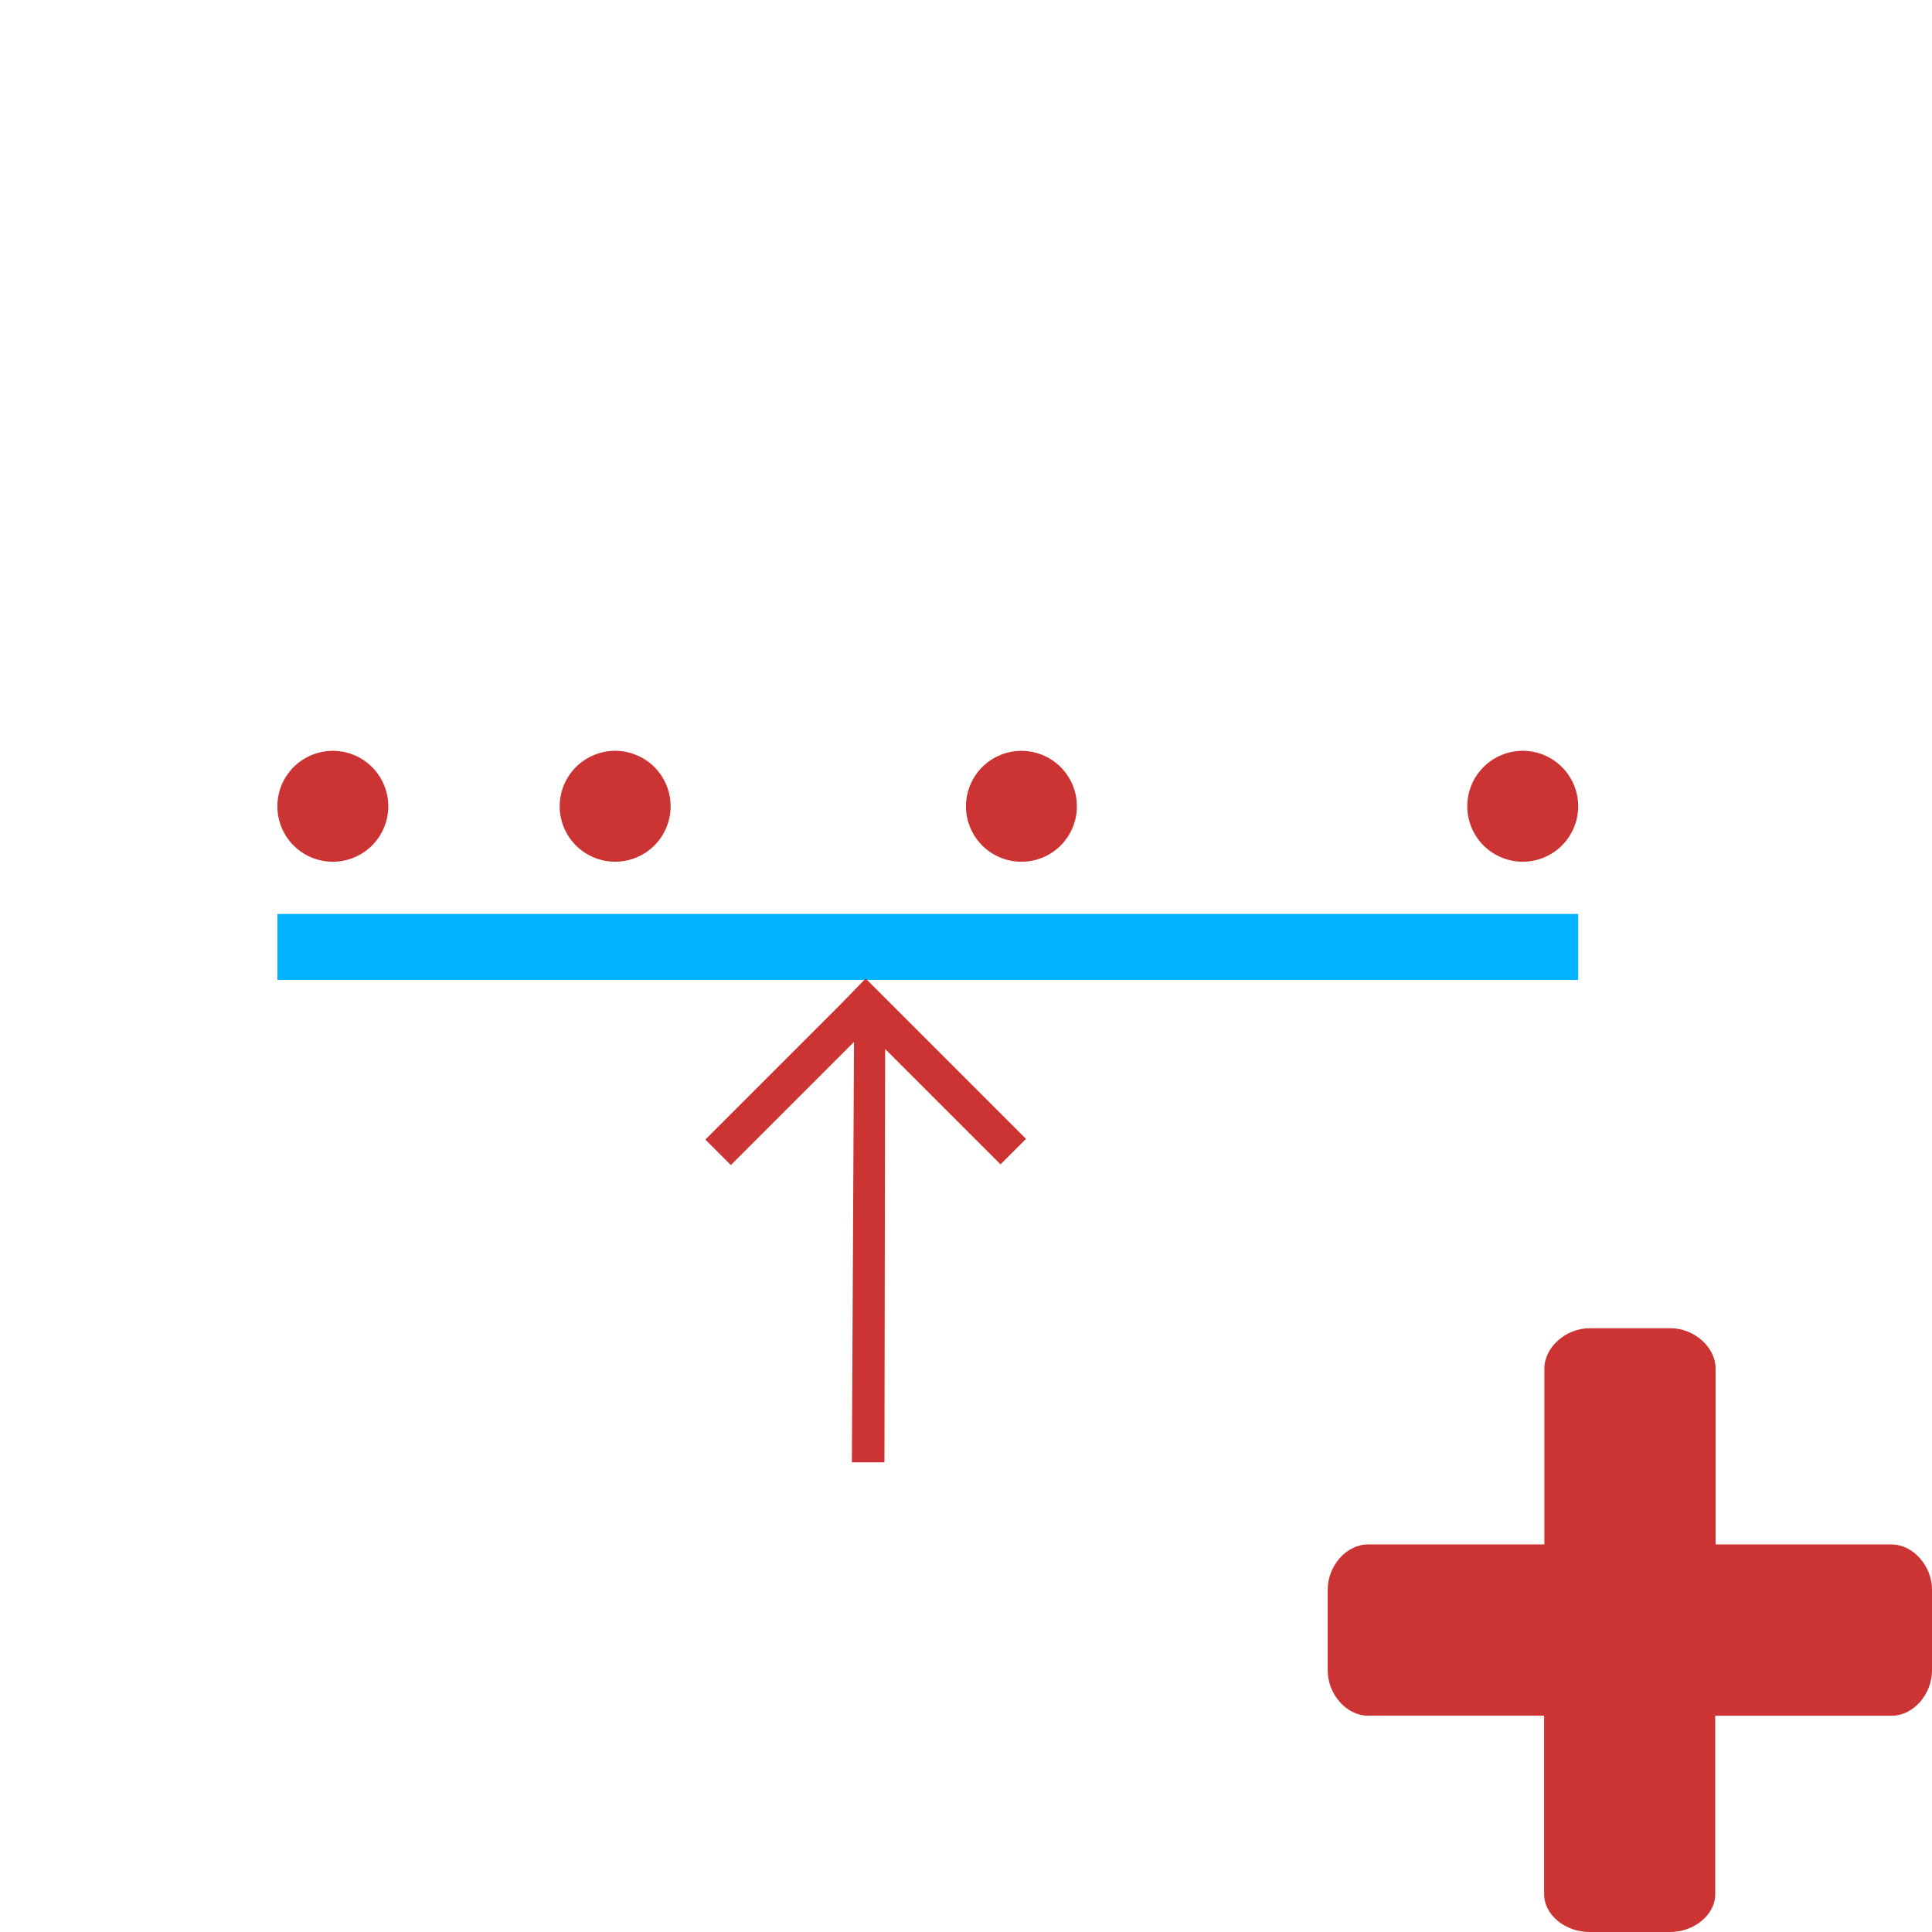
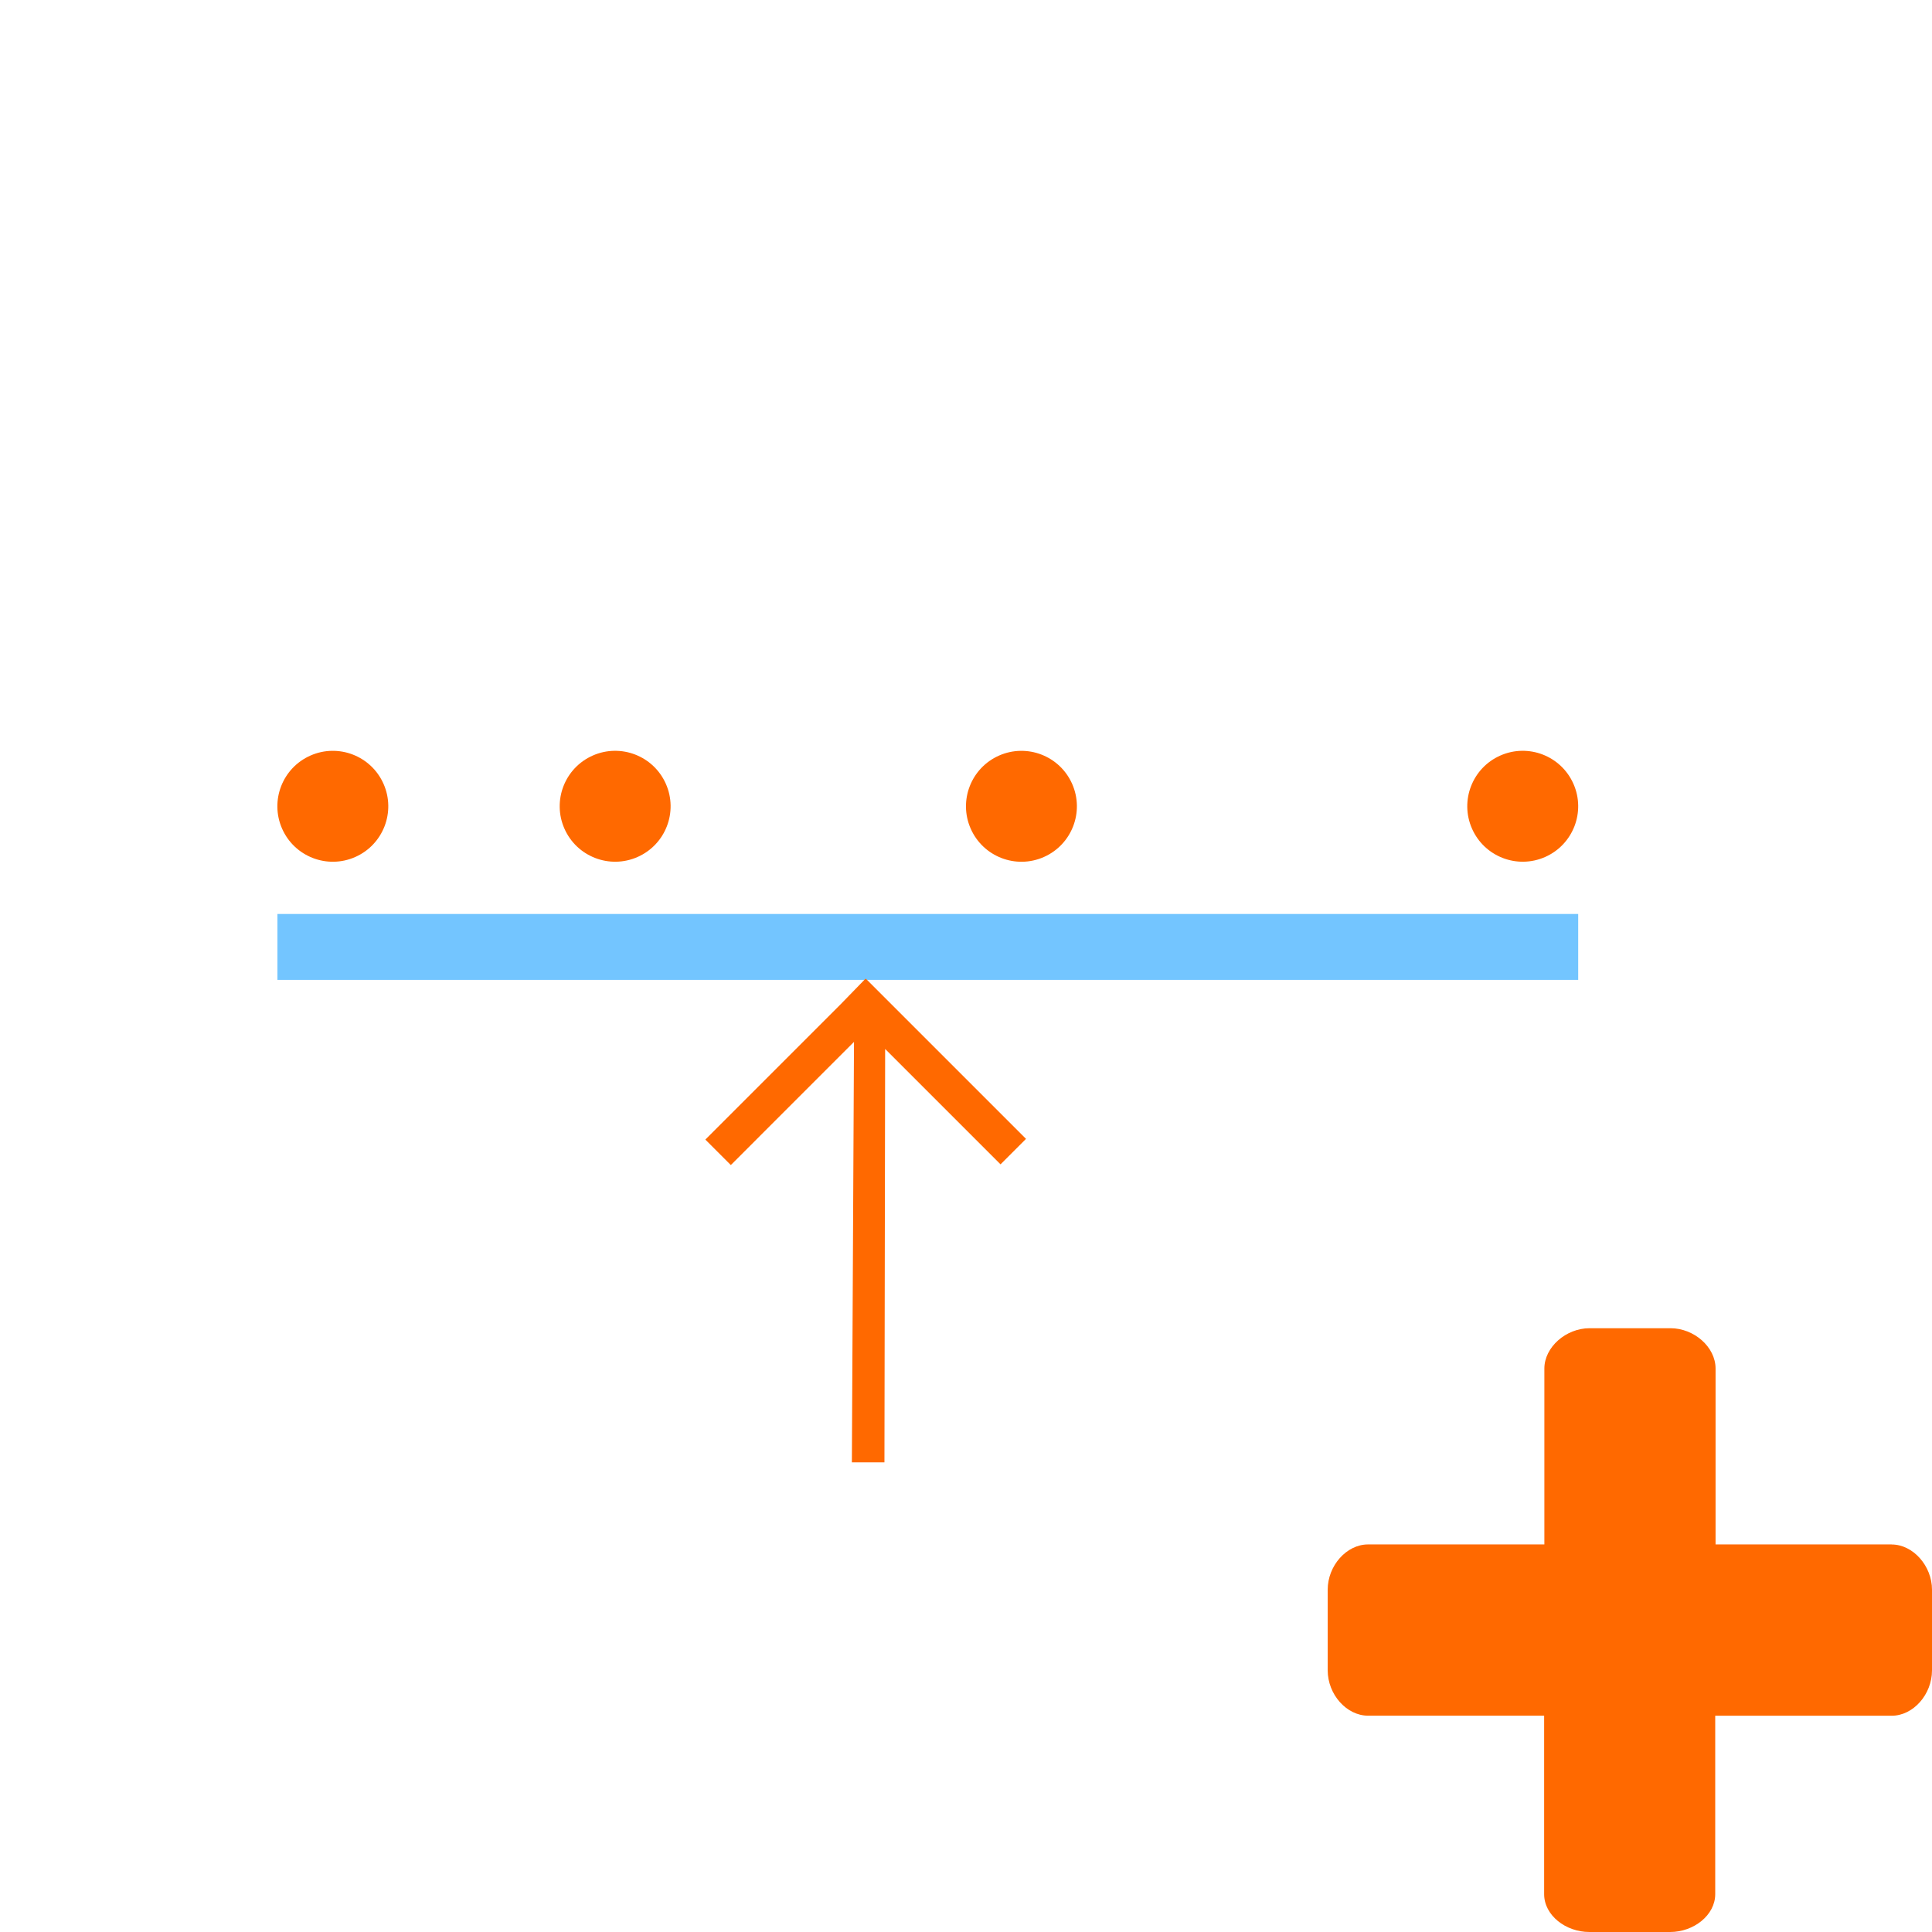
<svg xmlns="http://www.w3.org/2000/svg" width="128" height="128" viewBox="0 0 33.867 33.867" version="1.1" id="svg5" xml:space="preserve">
  <defs id="defs2">
    <style type="text/css" id="style7514">
   
    .fil0 {fill:black}
   
  </style>
    <style id="style7645">
      .cls-1 {
        stroke-width: 0px;
      }
    </style>
    <style type="text/css" id="style7514-5">
   
    .fil0 {fill:black}
   
  </style>
    <style id="style7645-0">
      .cls-1 {
        stroke-width: 0px;
      }
    </style>
    <style type="text/css" id="style7514-0">
   
    .fil0 {fill:black}
   
  </style>
    <style id="style7645-4">
      .cls-1 {
        stroke-width: 0px;
      }
    </style>
    <style type="text/css" id="style7514-9">
   
    .fil0 {fill:black}
   
  </style>
  </defs>
  <g id="layer1">
-     <path style="fill:none;fill-opacity:1;stroke:#00b2ff;stroke-width:1.155;stroke-dasharray:none;stroke-opacity:1" d="M 4.863,16.599 H 27.665" id="path11564" />
-     <rect style="fill:#cc3333;stroke-width:0.612;stroke-opacity:0.961;fill-opacity:1" id="rect234" width="5.292" height="5.292" x="2.386" y="-5.639" />
+     <path style="fill:none;fill-opacity:1;stroke:#73C5FF;stroke-width:1.155;stroke-dasharray:none;stroke-opacity:1" d="M 4.863,16.599 H 27.665" id="path11564" />
+     <rect style="fill:#FF6900;stroke-width:0.612;stroke-opacity:0.961;fill-opacity:1" id="rect234" width="5.292" height="5.292" x="2.386" y="-5.639" />
    <rect style="fill:#4db2cc;fill-opacity:1;stroke-width:0.612;stroke-opacity:0.961" id="rect234-1" width="5.292" height="5.292" x="9.883" y="-5.639" />
-     <rect style="fill:#00b2ff;fill-opacity:1;stroke-width:0.612;stroke-opacity:0.961" id="rect234-1-3" width="5.292" height="5.292" x="17.381" y="-5.639" />
-     <g id="g4906-6" transform="matrix(0.5496948,0,0,0.5496948,18.9775,-6.937711)" style="fill:#cc3333;fill-opacity:1">
-       <path d="m 45.898,26.37 h -9.022 v -2.249 c 0,-0.185 -0.106,-0.344 -0.265,-0.423 -0.185,-0.079 -0.37,-0.026 -0.476,0.079 l -5.371,4.577 c -0.106,0.079 -0.185,0.238 -0.185,0.344 0,0.159 0.079,0.265 0.185,0.37 l 5.371,4.577 c 0.079,0.079 0.185,0.106 0.291,0.106 0.079,0 0.106,-0.026 0.185,-0.026 0.159,-0.079 0.265,-0.265 0.265,-0.45 V 31.106 h 8.996 c 0.265,0 0.45,-0.238 0.45,-0.476 v -3.81 c 0.026,-0.265 -0.159,-0.45 -0.423,-0.45 z" id="path4880-4" style="fill:#cc3333;fill-opacity:1;stroke-width:0.265" />
-       <path d="m 31.082,20.02 h 8.969 v 2.223 c 0,0.159 0.106,0.344 0.265,0.423 0.079,0.026 0.159,0.026 0.238,0.026 0.106,0 0.185,-0.026 0.291,-0.106 l 5.371,-4.577 c 0.106,-0.079 0.159,-0.238 0.159,-0.344 0,-0.159 -0.026,-0.291 -0.159,-0.37 l -5.397,-4.604 c -0.159,-0.106 -0.344,-0.159 -0.529,-0.079 -0.159,0.079 -0.265,0.265 -0.265,0.45 v 2.223 h -8.943 c -0.265,0 -0.476,0.238 -0.476,0.476 v 3.784 c -0.026,0.238 0.212,0.476 0.476,0.476 z" id="path4882-5" style="fill:#cc3333;fill-opacity:1;stroke-width:0.265" />
+     <rect style="fill:#73C5FF;fill-opacity:1;stroke-width:0.612;stroke-opacity:0.961" id="rect234-1-3" width="5.292" height="5.292" x="17.381" y="-5.639" />
+     <g id="g4906-6" transform="matrix(0.5496948,0,0,0.5496948,18.9775,-6.937711)" style="fill:#FF6900;fill-opacity:1">
+       <path d="m 45.898,26.37 h -9.022 v -2.249 c 0,-0.185 -0.106,-0.344 -0.265,-0.423 -0.185,-0.079 -0.37,-0.026 -0.476,0.079 l -5.371,4.577 c -0.106,0.079 -0.185,0.238 -0.185,0.344 0,0.159 0.079,0.265 0.185,0.37 l 5.371,4.577 c 0.079,0.079 0.185,0.106 0.291,0.106 0.079,0 0.106,-0.026 0.185,-0.026 0.159,-0.079 0.265,-0.265 0.265,-0.45 V 31.106 h 8.996 c 0.265,0 0.45,-0.238 0.45,-0.476 v -3.81 c 0.026,-0.265 -0.159,-0.45 -0.423,-0.45 z" id="path4880-4" style="fill:#FF6900;fill-opacity:1;stroke-width:0.265" />
+       <path d="m 31.082,20.02 h 8.969 v 2.223 c 0,0.159 0.106,0.344 0.265,0.423 0.079,0.026 0.159,0.026 0.238,0.026 0.106,0 0.185,-0.026 0.291,-0.106 l 5.371,-4.577 c 0.106,-0.079 0.159,-0.238 0.159,-0.344 0,-0.159 -0.026,-0.291 -0.159,-0.37 l -5.397,-4.604 c -0.159,-0.106 -0.344,-0.159 -0.529,-0.079 -0.159,0.079 -0.265,0.265 -0.265,0.45 v 2.223 h -8.943 c -0.265,0 -0.476,0.238 -0.476,0.476 v 3.784 c -0.026,0.238 0.212,0.476 0.476,0.476 z" id="path4882-5" style="fill:#FF6900;fill-opacity:1;stroke-width:0.265" />
    </g>
-     <path d="m 33.16,27.073 h -3.087 v -3.083 c 0,-0.379 -0.379,-0.707 -0.79,-0.707 h -1.419 c -0.413,0 -0.792,0.332 -0.792,0.707 v 3.083 h -3.091 c -0.379,0 -0.707,0.376 -0.707,0.792 v 1.415 c 0,0.424 0.332,0.795 0.707,0.795 h 3.087 v 3.128 c 0,0.372 0.379,0.664 0.792,0.664 h 1.417 c 0.411,0 0.79,-0.293 0.79,-0.664 v -3.127 h 3.093 c 0.379,0 0.707,-0.374 0.707,-0.795 V 27.866 c 0,-0.416 -0.332,-0.792 -0.707,-0.792 z" fill-rule="evenodd" id="path4951-7" style="fill:#cc3333;fill-opacity:1;stroke-width:0.141" />
-     <circle style="fill:#cc3333;fill-opacity:1;stroke:none;stroke-width:0.33;stroke-dasharray:none;stroke-opacity:1" id="path2217-3" cx="4.151" cy="17.286" r="0.972" transform="rotate(-23.83939)" />
-     <circle style="fill:#cc3333;fill-opacity:1;stroke:none;stroke-width:0.33;stroke-dasharray:none;stroke-opacity:1" id="path2217-2-1" cx="10.665" cy="20.165" r="0.972" transform="rotate(-23.83939)" />
-     <circle style="fill:#cc3333;fill-opacity:1;stroke:none;stroke-width:0.33;stroke-dasharray:none;stroke-opacity:1" id="path2217-2-1-4" cx="18.703" cy="23.716" r="0.972" transform="rotate(-23.83939)" />
-     <circle style="fill:#cc3333;fill-opacity:1;stroke:none;stroke-width:0.33;stroke-dasharray:none;stroke-opacity:1" id="path2217-7" cx="-0.376" cy="15.286" r="0.972" transform="rotate(-23.83939)" />
-     <g id="g7520-6" transform="matrix(-0.01240869,0,0,-0.01240869,20.43001,26.652)" style="clip-rule:evenodd;fill:#cc3333;fill-opacity:1;fill-rule:evenodd;image-rendering:optimizeQuality;shape-rendering:geometricPrecision;text-rendering:geometricPrecision">
-       <polygon class="fil0" points="396,666 233,503 197,539 423,765 424,765 459,729 650,538 614,502 440,676 443,82 397,82 " id="polygon7518-4" style="fill:#cc3333;fill-opacity:1" />
+     <path d="m 33.16,27.073 h -3.087 v -3.083 c 0,-0.379 -0.379,-0.707 -0.79,-0.707 h -1.419 c -0.413,0 -0.792,0.332 -0.792,0.707 v 3.083 h -3.091 c -0.379,0 -0.707,0.376 -0.707,0.792 v 1.415 c 0,0.424 0.332,0.795 0.707,0.795 h 3.087 v 3.128 c 0,0.372 0.379,0.664 0.792,0.664 h 1.417 c 0.411,0 0.79,-0.293 0.79,-0.664 v -3.127 h 3.093 c 0.379,0 0.707,-0.374 0.707,-0.795 V 27.866 c 0,-0.416 -0.332,-0.792 -0.707,-0.792 z" fill-rule="evenodd" id="path4951-7" style="fill:#FF6900;fill-opacity:1;stroke-width:0.141" />
+     <circle style="fill:#FF6900;fill-opacity:1;stroke:none;stroke-width:0.33;stroke-dasharray:none;stroke-opacity:1" id="path2217-3" cx="4.151" cy="17.286" r="0.972" transform="rotate(-23.83939)" />
+     <circle style="fill:#FF6900;fill-opacity:1;stroke:none;stroke-width:0.33;stroke-dasharray:none;stroke-opacity:1" id="path2217-2-1" cx="10.665" cy="20.165" r="0.972" transform="rotate(-23.83939)" />
+     <circle style="fill:#FF6900;fill-opacity:1;stroke:none;stroke-width:0.33;stroke-dasharray:none;stroke-opacity:1" id="path2217-2-1-4" cx="18.703" cy="23.716" r="0.972" transform="rotate(-23.83939)" />
+     <circle style="fill:#FF6900;fill-opacity:1;stroke:none;stroke-width:0.33;stroke-dasharray:none;stroke-opacity:1" id="path2217-7" cx="-0.376" cy="15.286" r="0.972" transform="rotate(-23.83939)" />
+     <g id="g7520-6" transform="matrix(-0.01240869,0,0,-0.01240869,20.43001,26.652)" style="clip-rule:evenodd;fill:#FF6900;fill-opacity:1;fill-rule:evenodd;image-rendering:optimizeQuality;shape-rendering:geometricPrecision;text-rendering:geometricPrecision">
+       <polygon class="fil0" points="396,666 233,503 197,539 423,765 424,765 459,729 650,538 614,502 440,676 443,82 397,82 " id="polygon7518-4" style="fill:#FF6900;fill-opacity:1" />
    </g>
  </g>
</svg>
